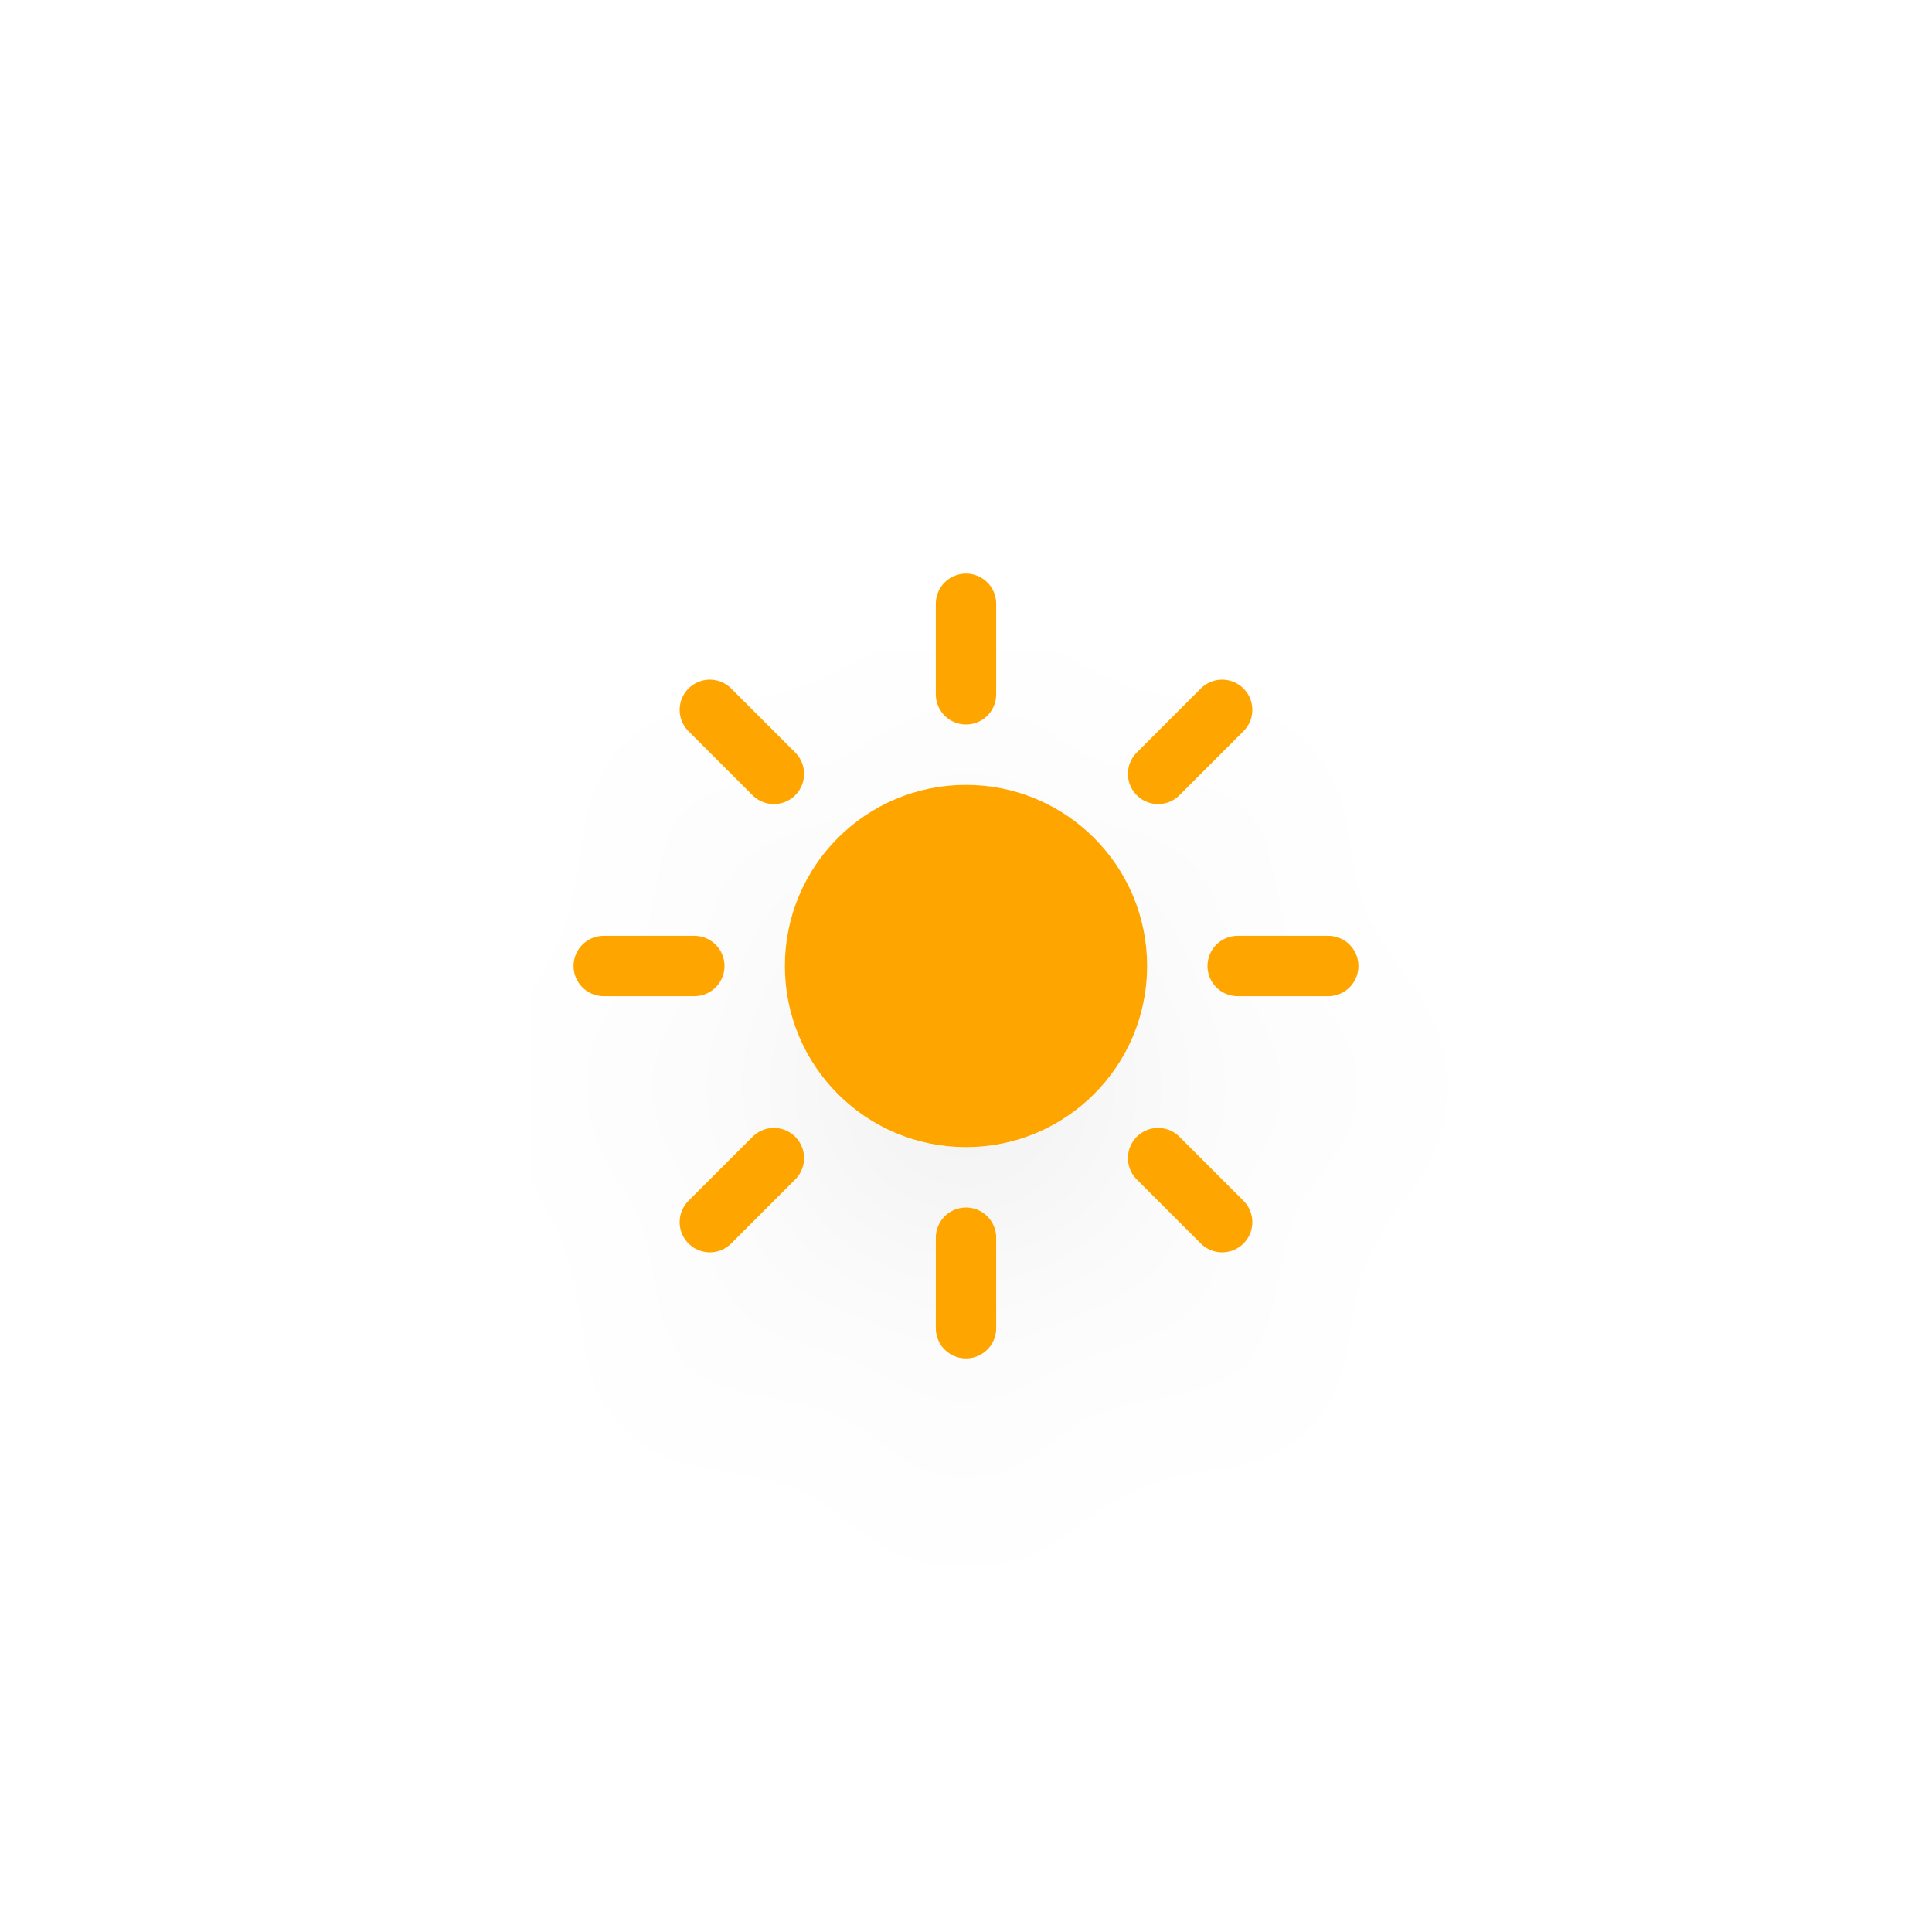
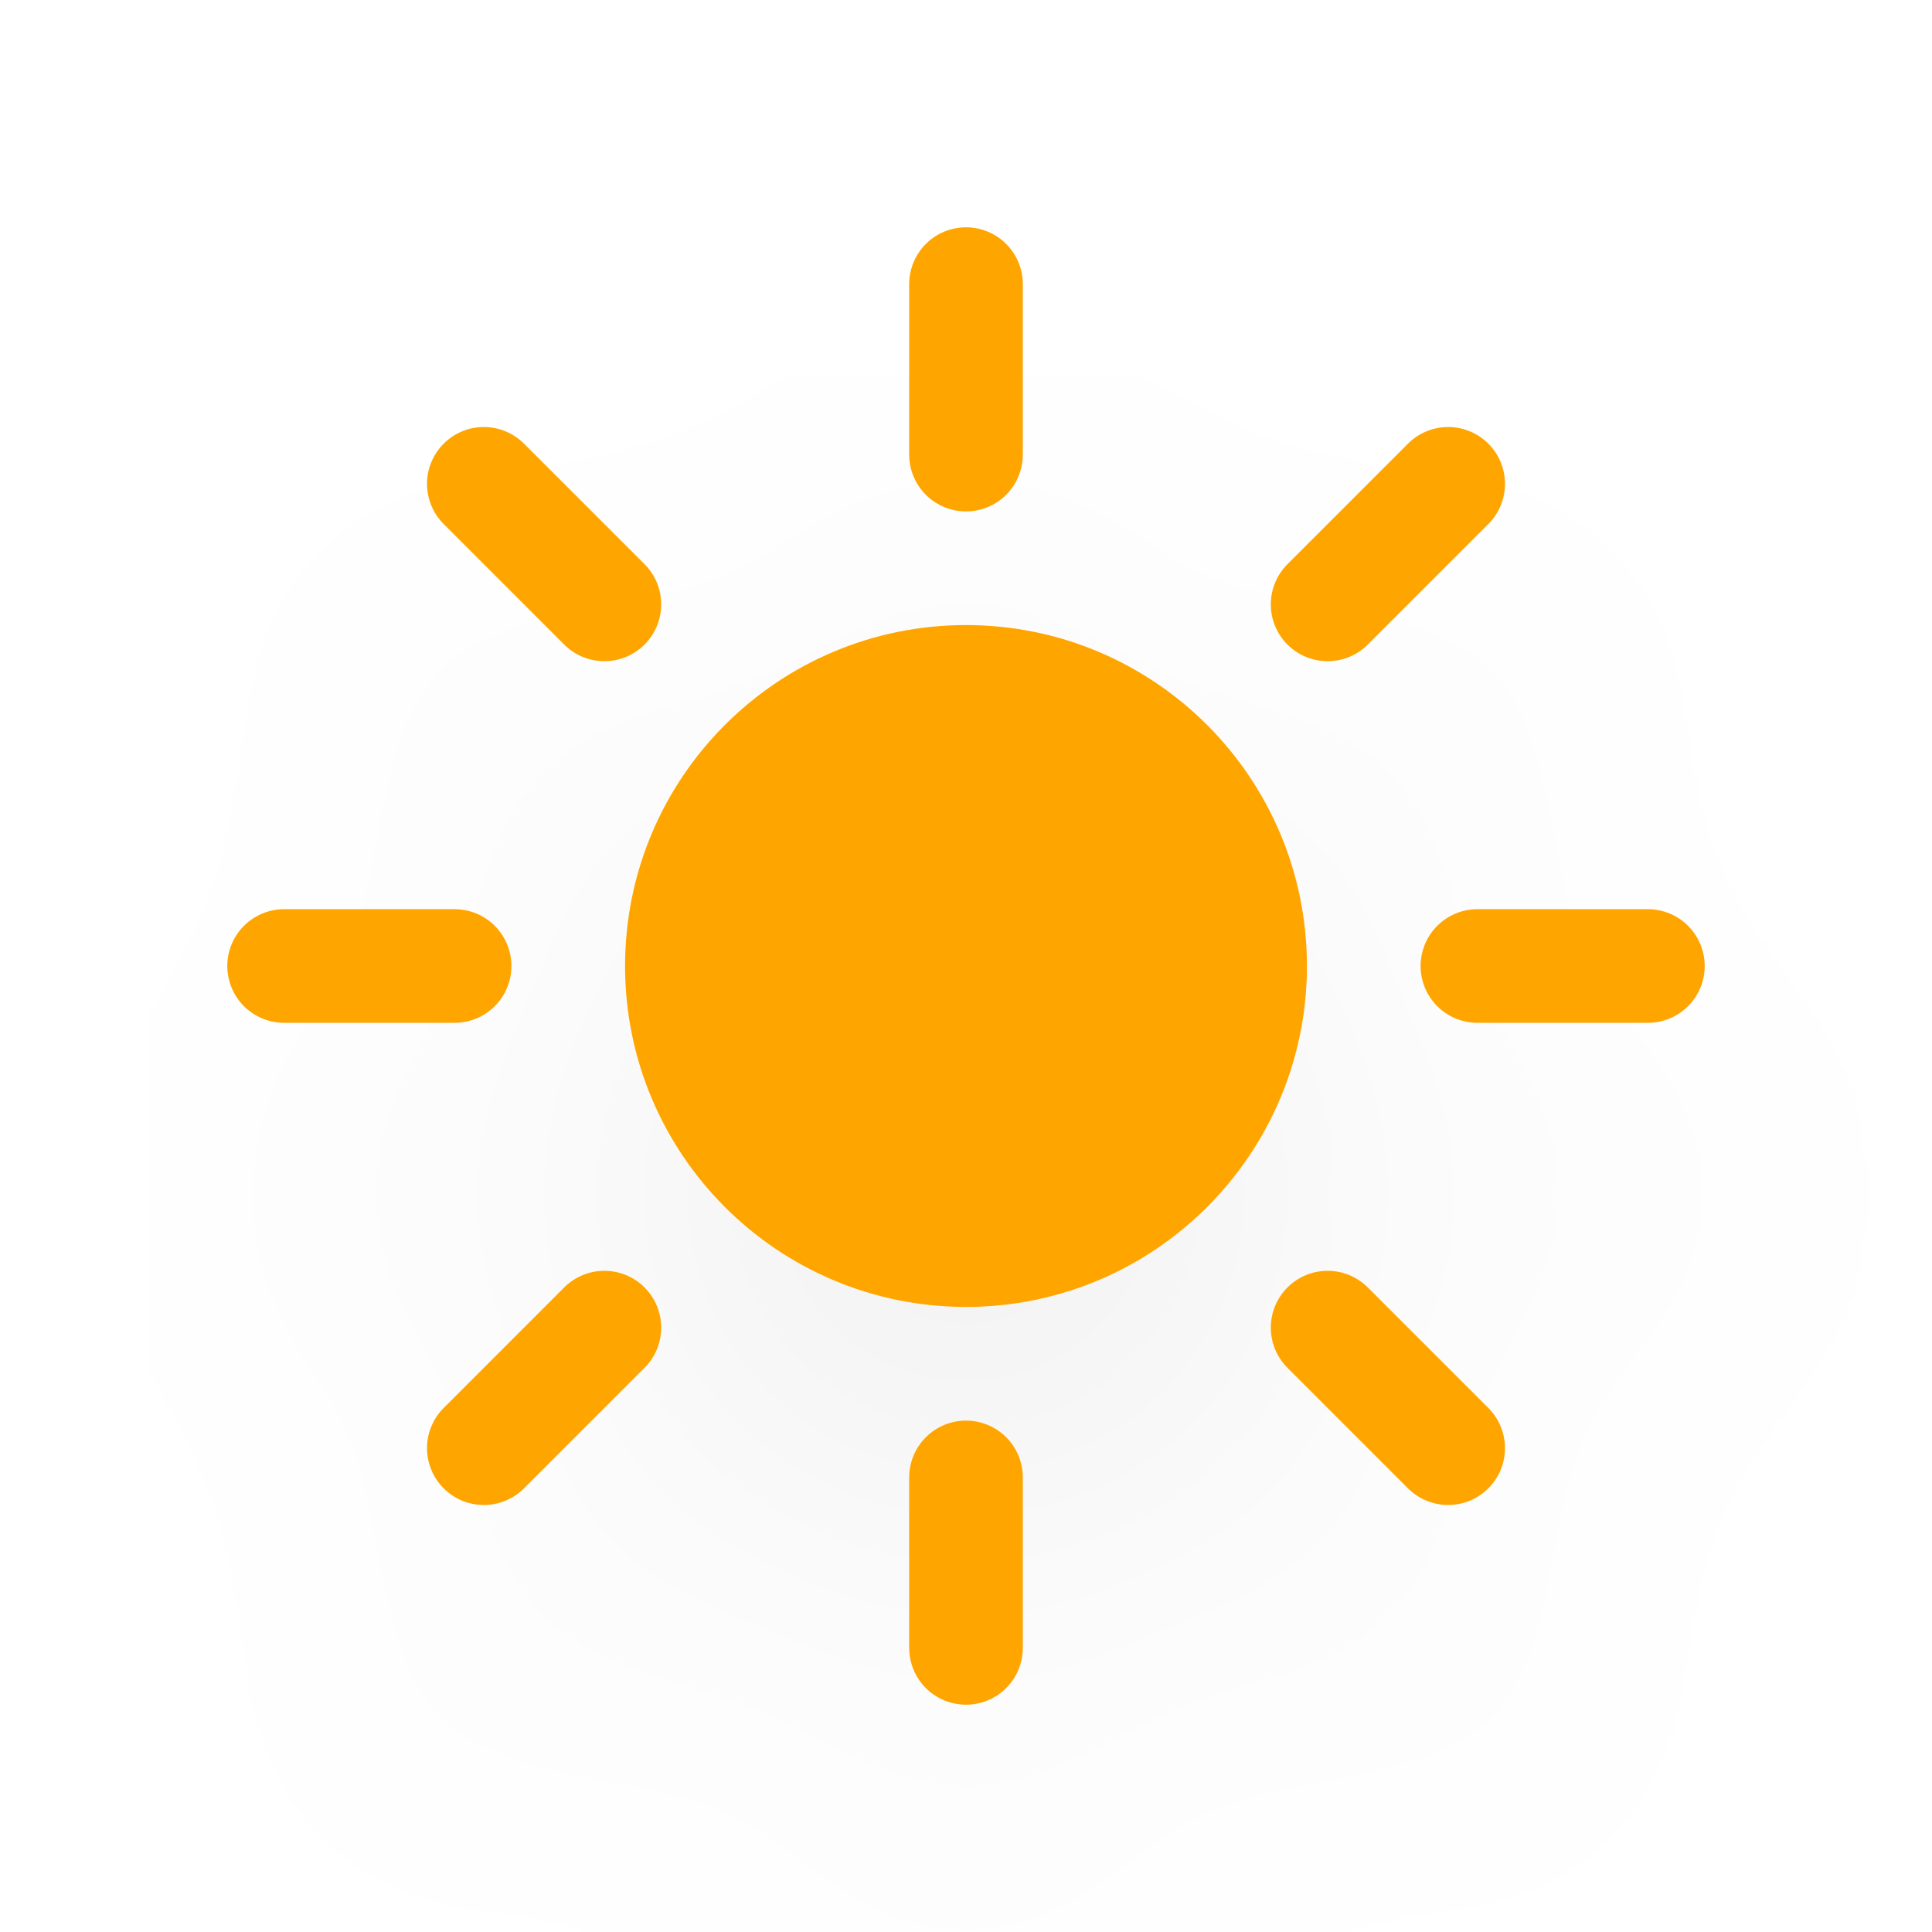
- <svg xmlns="http://www.w3.org/2000/svg" version="1.1" width="64" height="64" viewbox="0 0 64 64">
+ <svg xmlns="http://www.w3.org/2000/svg" version="1.1" width="34" height="34" viewbox="0 0 34 34">
  <defs>
    <filter id="blur" width="200%" height="200%">
      <feGaussianBlur in="SourceAlpha" stdDeviation="3" />
      <feOffset dx="0" dy="4" result="offsetblur" />
      <feComponentTransfer>
        <feFuncA type="linear" slope="0.05" />
      </feComponentTransfer>
      <feMerge>
        <feMergeNode />
        <feMergeNode in="SourceGraphic" />
      </feMerge>
    </filter>
  </defs>
  <g filter="url(#blur)" id="day">
-     <g transform="translate(32,32)">
+     <g transform="translate(17,17)">
      <g class="am-weather-sun am-weather-sun-shiny am-weather-easing-ease-in-out">
        <g>
          <line fill="none" stroke="orange" stroke-linecap="round" stroke-width="2" transform="translate(0,9)" x1="0" x2="0" y1="0" y2="3" />
        </g>
        <g transform="rotate(45)">
          <line fill="none" stroke="orange" stroke-linecap="round" stroke-width="2" transform="translate(0,9)" x1="0" x2="0" y1="0" y2="3" />
        </g>
        <g transform="rotate(90)">
          <line fill="none" stroke="orange" stroke-linecap="round" stroke-width="2" transform="translate(0,9)" x1="0" x2="0" y1="0" y2="3" />
        </g>
        <g transform="rotate(135)">
          <line fill="none" stroke="orange" stroke-linecap="round" stroke-width="2" transform="translate(0,9)" x1="0" x2="0" y1="0" y2="3" />
        </g>
        <g transform="rotate(180)">
          <line fill="none" stroke="orange" stroke-linecap="round" stroke-width="2" transform="translate(0,9)" x1="0" x2="0" y1="0" y2="3" />
        </g>
        <g transform="rotate(225)">
          <line fill="none" stroke="orange" stroke-linecap="round" stroke-width="2" transform="translate(0,9)" x1="0" x2="0" y1="0" y2="3" />
        </g>
        <g transform="rotate(270)">
          <line fill="none" stroke="orange" stroke-linecap="round" stroke-width="2" transform="translate(0,9)" x1="0" x2="0" y1="0" y2="3" />
        </g>
        <g transform="rotate(315)">
          <line fill="none" stroke="orange" stroke-linecap="round" stroke-width="2" transform="translate(0,9)" x1="0" x2="0" y1="0" y2="3" />
        </g>
      </g>
      <circle cx="0" cy="0" fill="orange" r="5" stroke="orange" stroke-width="2" />
    </g>
  </g>
</svg>
